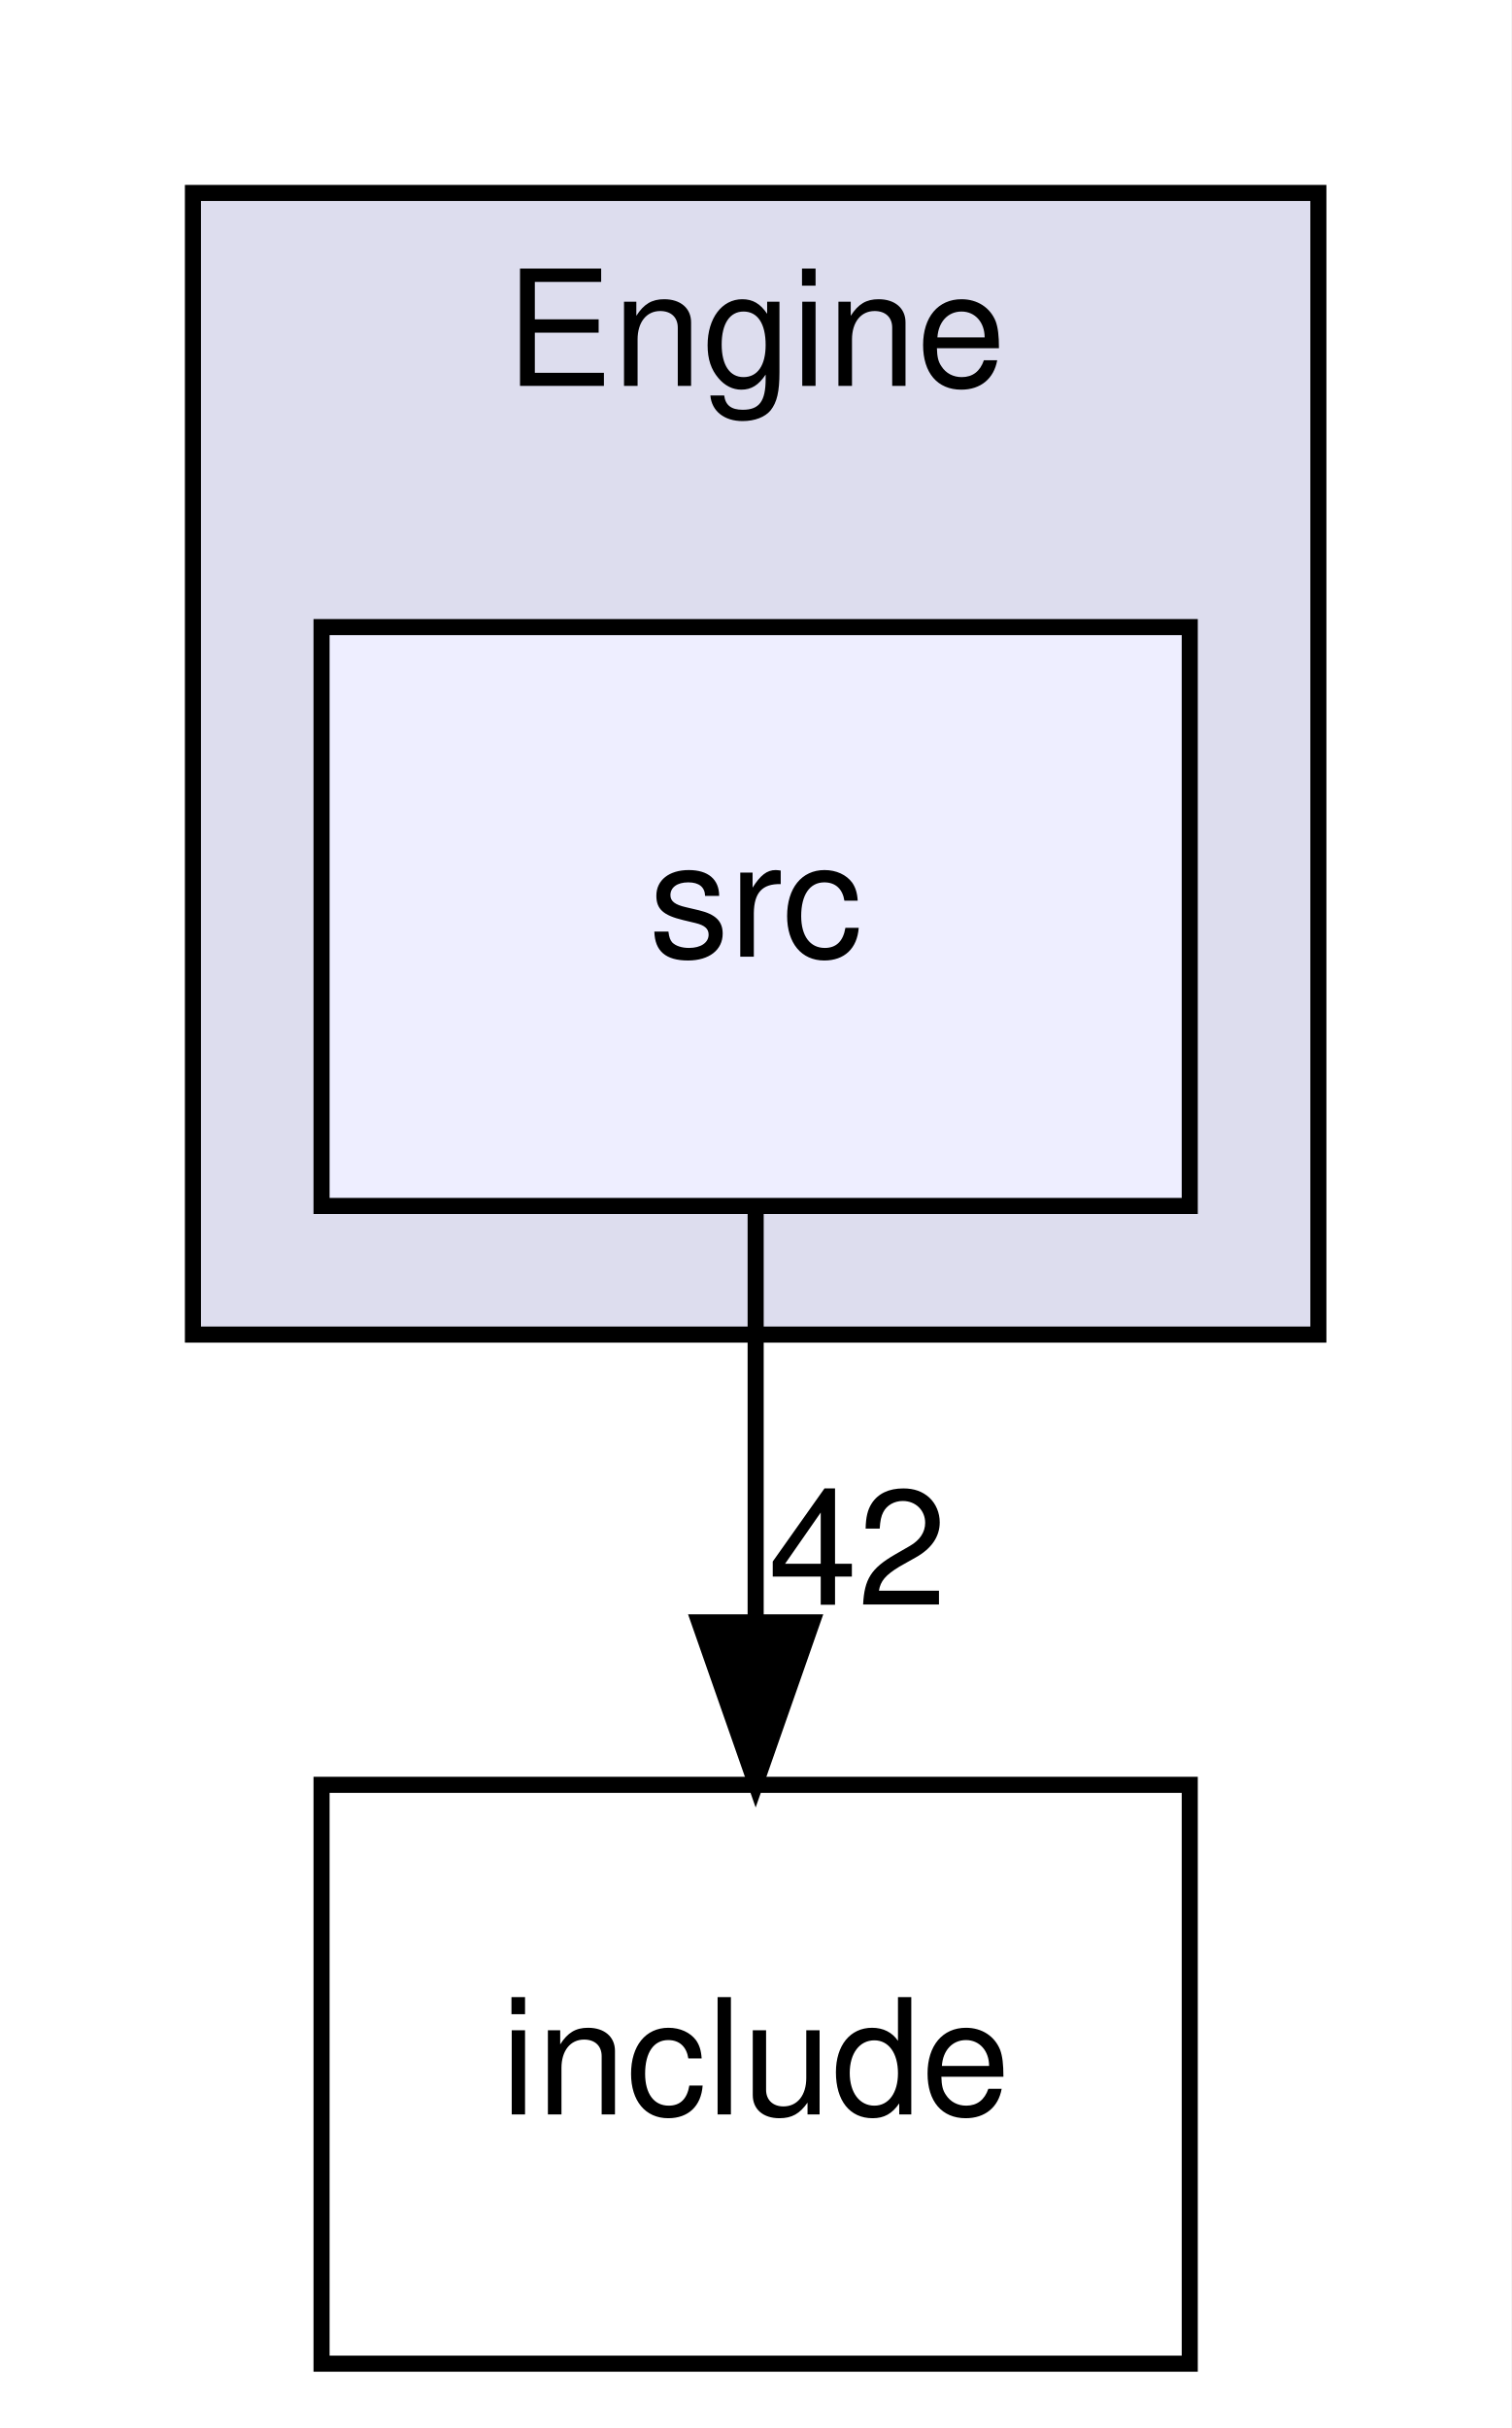
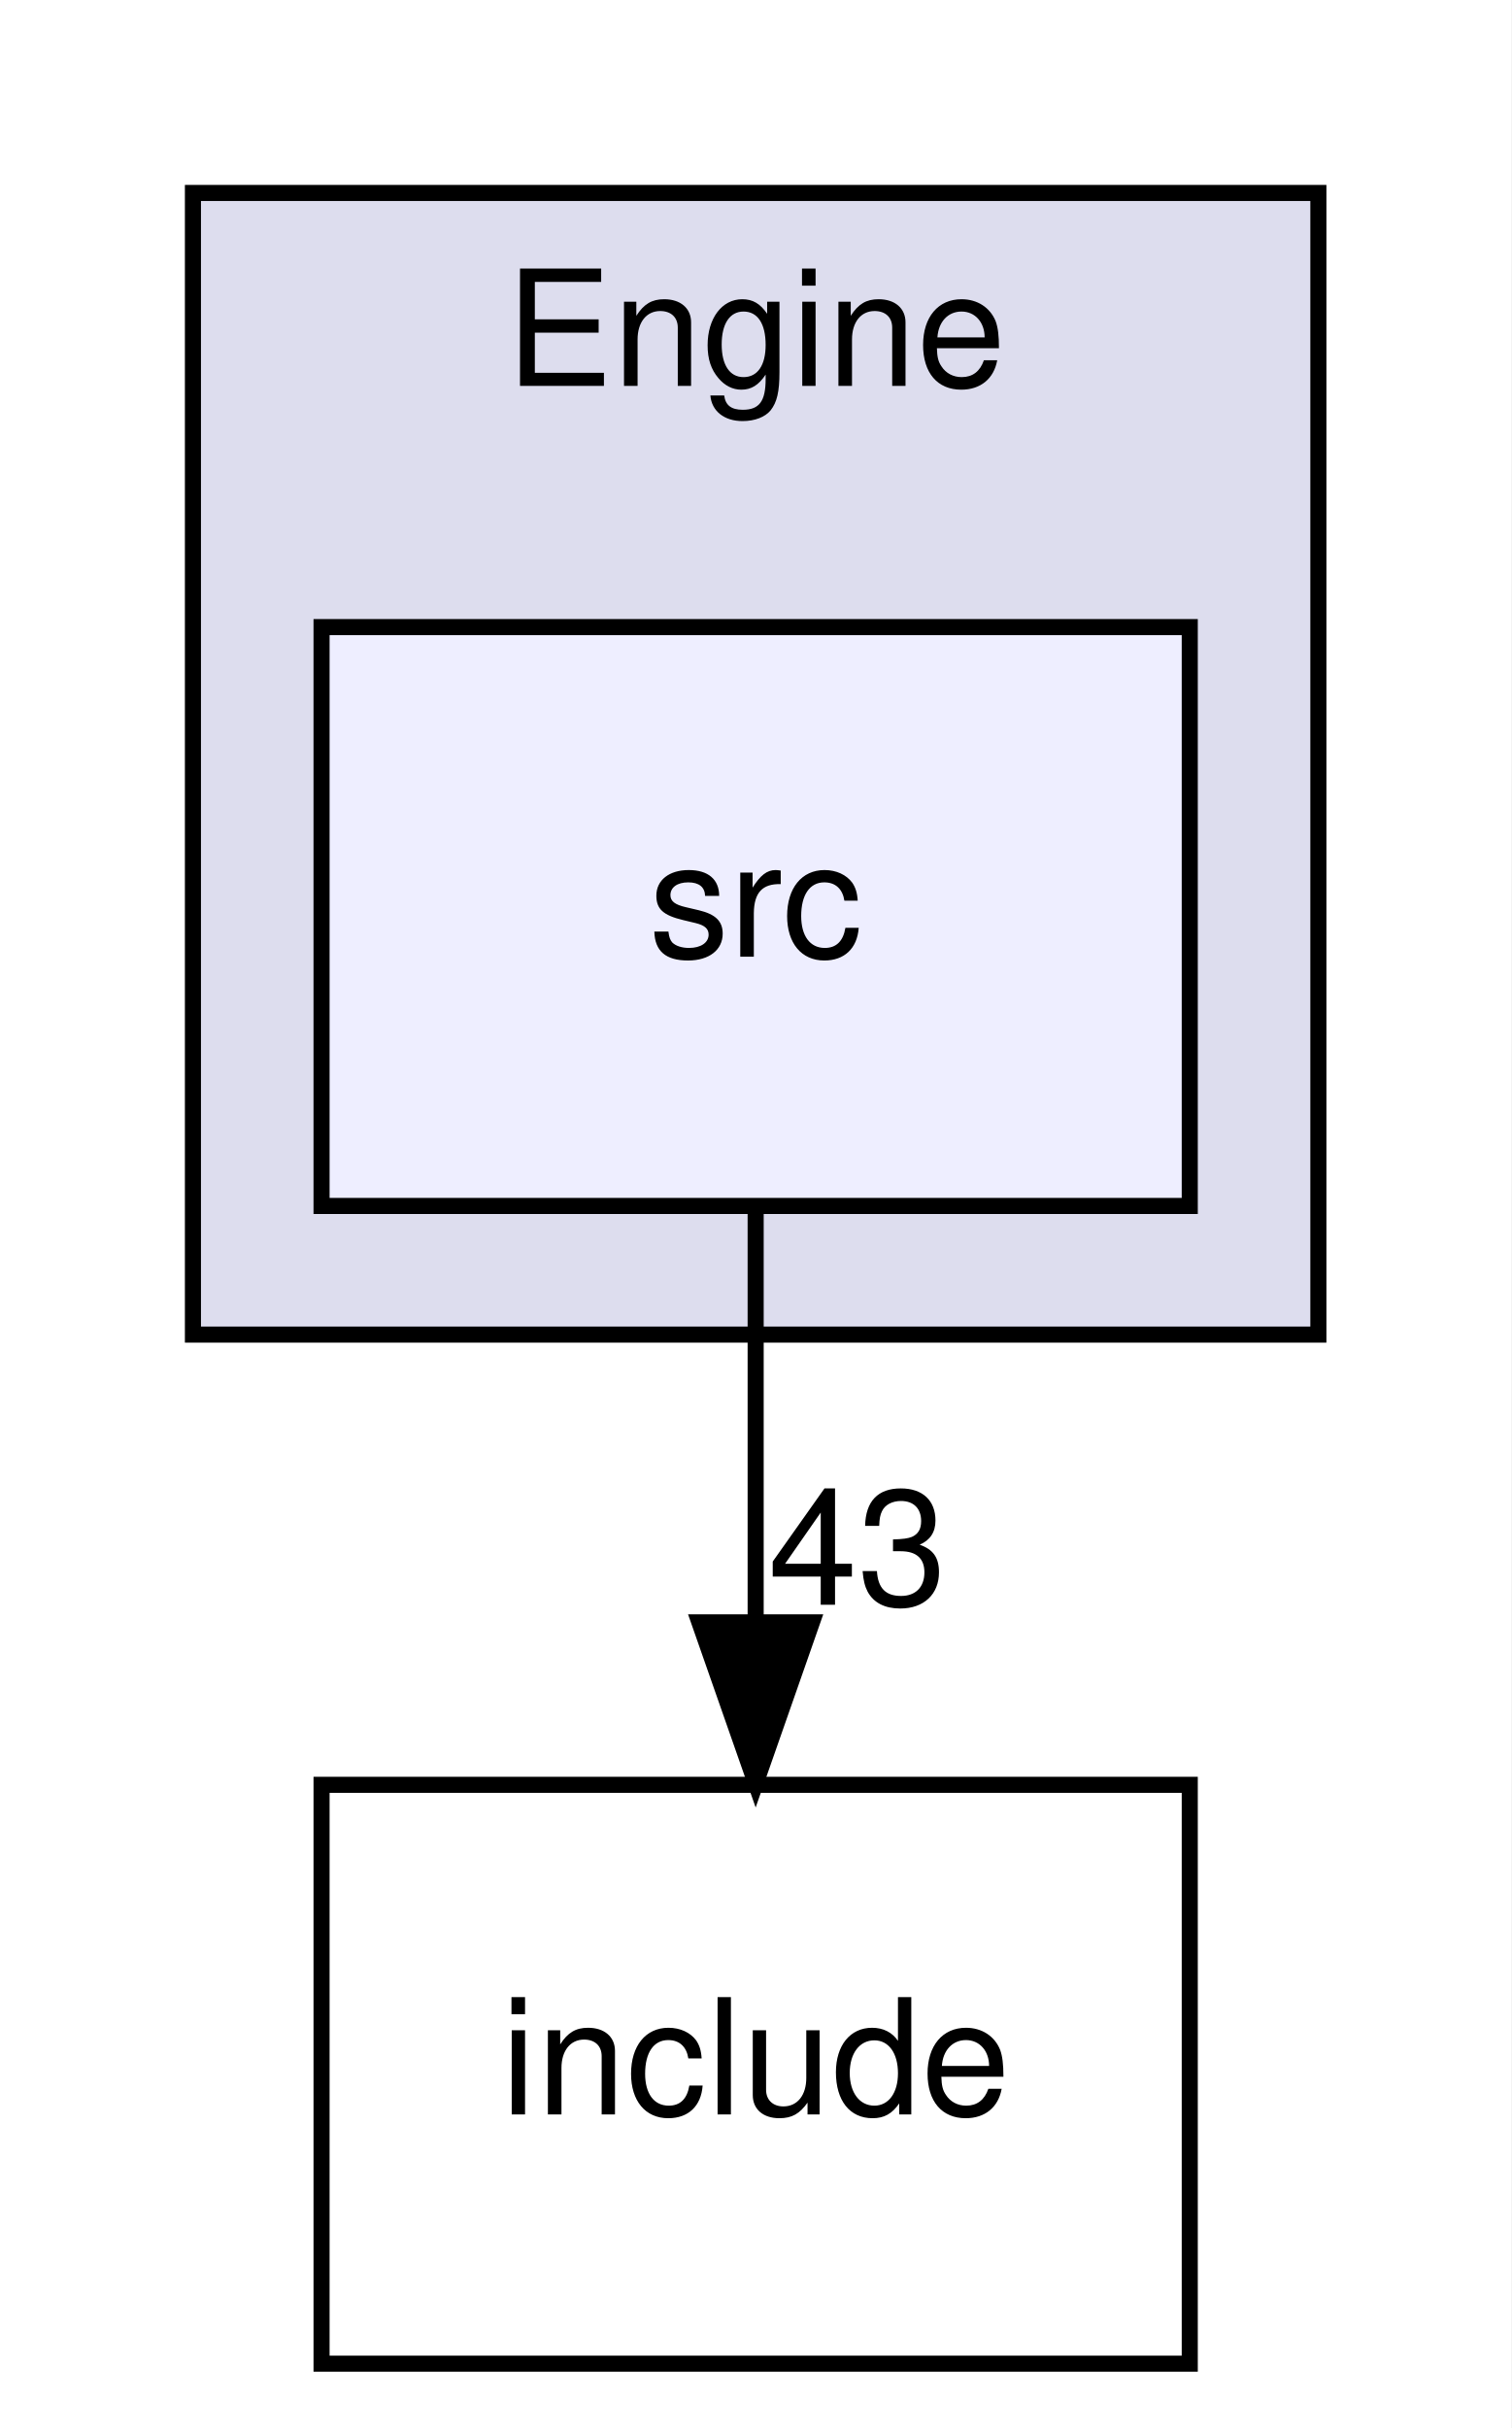
<svg xmlns="http://www.w3.org/2000/svg" xmlns:xlink="http://www.w3.org/1999/xlink" width="94pt" height="151pt" viewBox="0.00 0.00 94.00 151.00">
  <g id="graph0" class="graph" transform="scale(1 1) rotate(0) translate(4 147)">
    <polygon fill="white" stroke="none" points="-4,4 -4,-147 90,-147 90,4 -4,4" />
    <g id="clust1" class="cluster">
      <g id="a_clust1">
        <a xlink:href="dir_0b6ee6e7e9547e675db4add2e5de97da.html" target="_top" xlink:title="Engine">
          <polygon fill="#ddddee" stroke="black" points="8,-64 8,-135 78,-135 78,-64 8,-64" />
          <text text-anchor="middle" x="43" y="-123" font-family="Helvetica,sans-Serif" font-size="10.00">Engine</text>
        </a>
      </g>
    </g>
    <g id="node1" class="node">
      <g id="a_node1">
        <a xlink:href="dir_b6dc9fbf5fd229481ae647194eb362ed.html" target="_top" xlink:title="src">
          <polygon fill="#eeeeff" stroke="black" points="70,-108 16,-108 16,-72 70,-72 70,-108" />
          <text text-anchor="middle" x="43" y="-87.5" font-family="Helvetica,sans-Serif" font-size="10.00">src</text>
        </a>
      </g>
    </g>
    <g id="node2" class="node">
      <g id="a_node2">
        <a xlink:href="dir_1dfe4a86cee15d5d6902f8c724dcf913.html" target="_top" xlink:title="include">
          <polygon fill="none" stroke="black" points="70,-36 16,-36 16,-0 70,-0 70,-36" />
          <text text-anchor="middle" x="43" y="-15.5" font-family="Helvetica,sans-Serif" font-size="10.00">include</text>
        </a>
      </g>
    </g>
    <g id="edge1" class="edge">
      <path fill="none" stroke="black" d="M43,-71.697C43,-63.983 43,-54.712 43,-46.112" />
      <polygon fill="black" stroke="black" points="46.5,-46.104 43,-36.104 39.5,-46.104 46.5,-46.104" />
      <g id="a_edge1-headlabel">
-         <a xlink:href="dir_000002_000001.html" target="_top" xlink:title="42">
-           <text text-anchor="middle" x="49.339" y="-47.199" font-family="Helvetica,sans-Serif" font-size="10.00">42</text>
+         <a xlink:href="dir_000002_000001.html" target="_top" xlink:title="43">
+           <text text-anchor="middle" x="49.339" y="-47.199" font-family="Helvetica,sans-Serif" font-size="10.00">43</text>
        </a>
      </g>
    </g>
  </g>
</svg>
